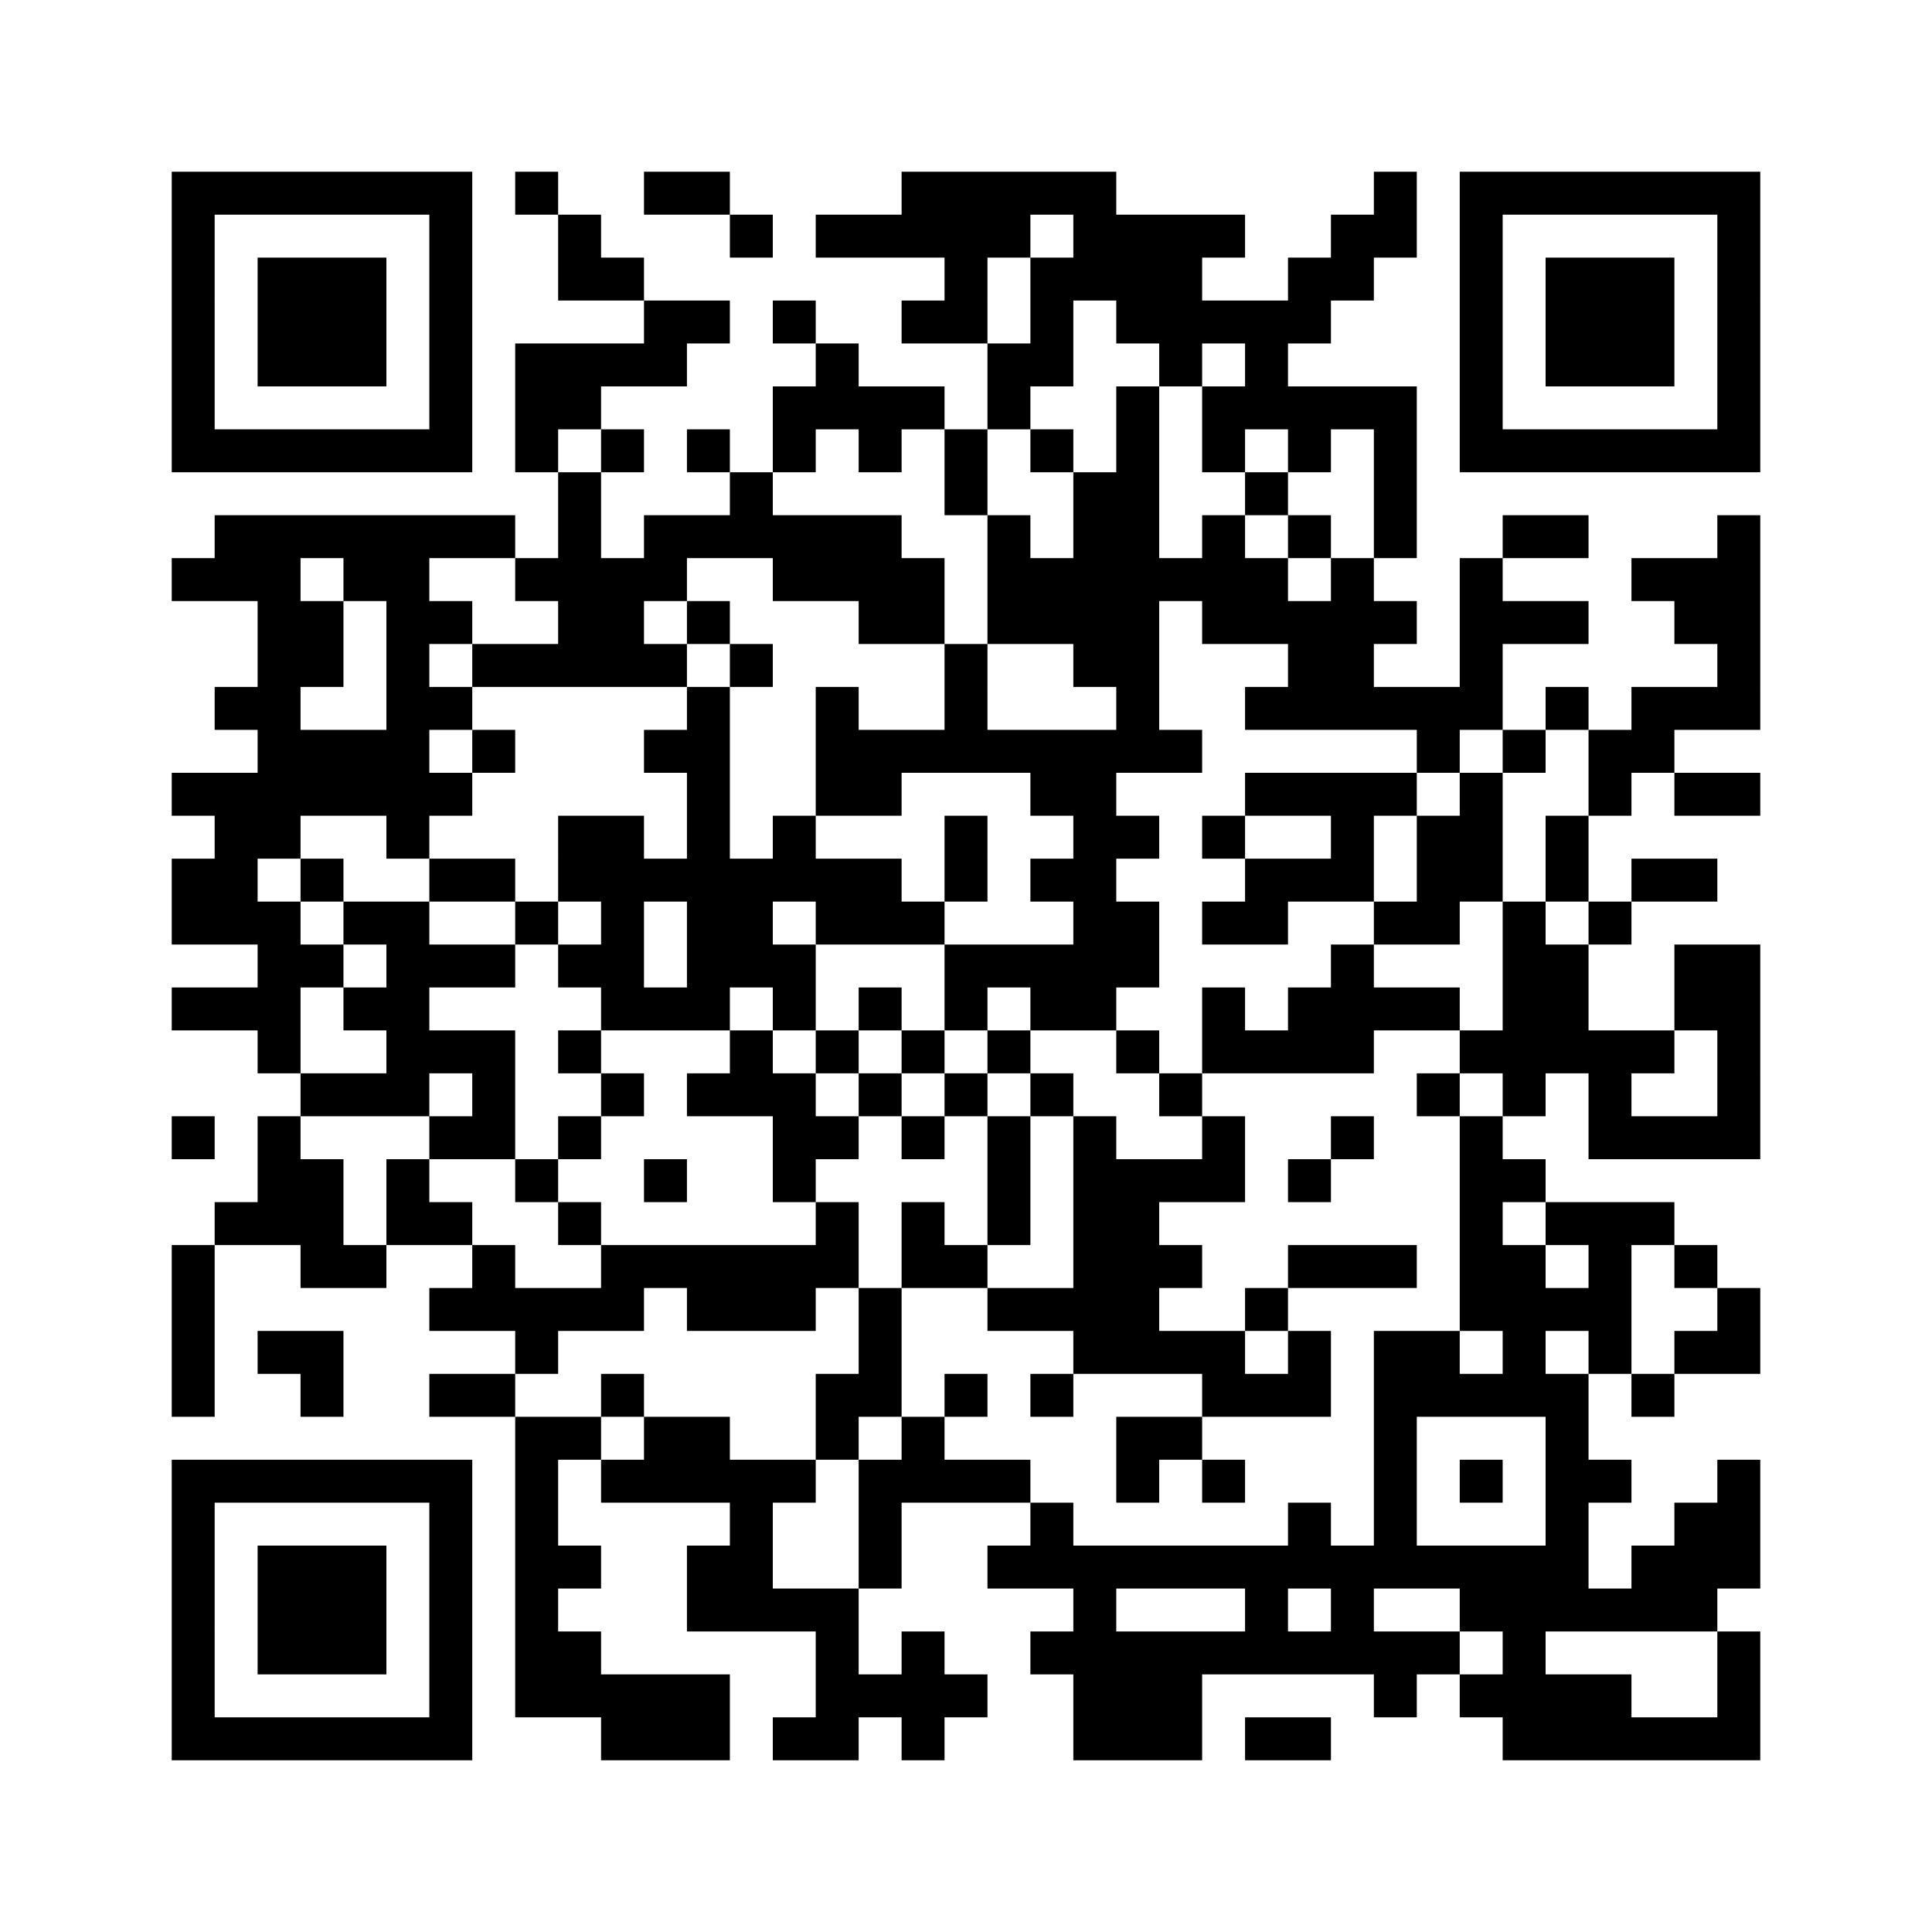
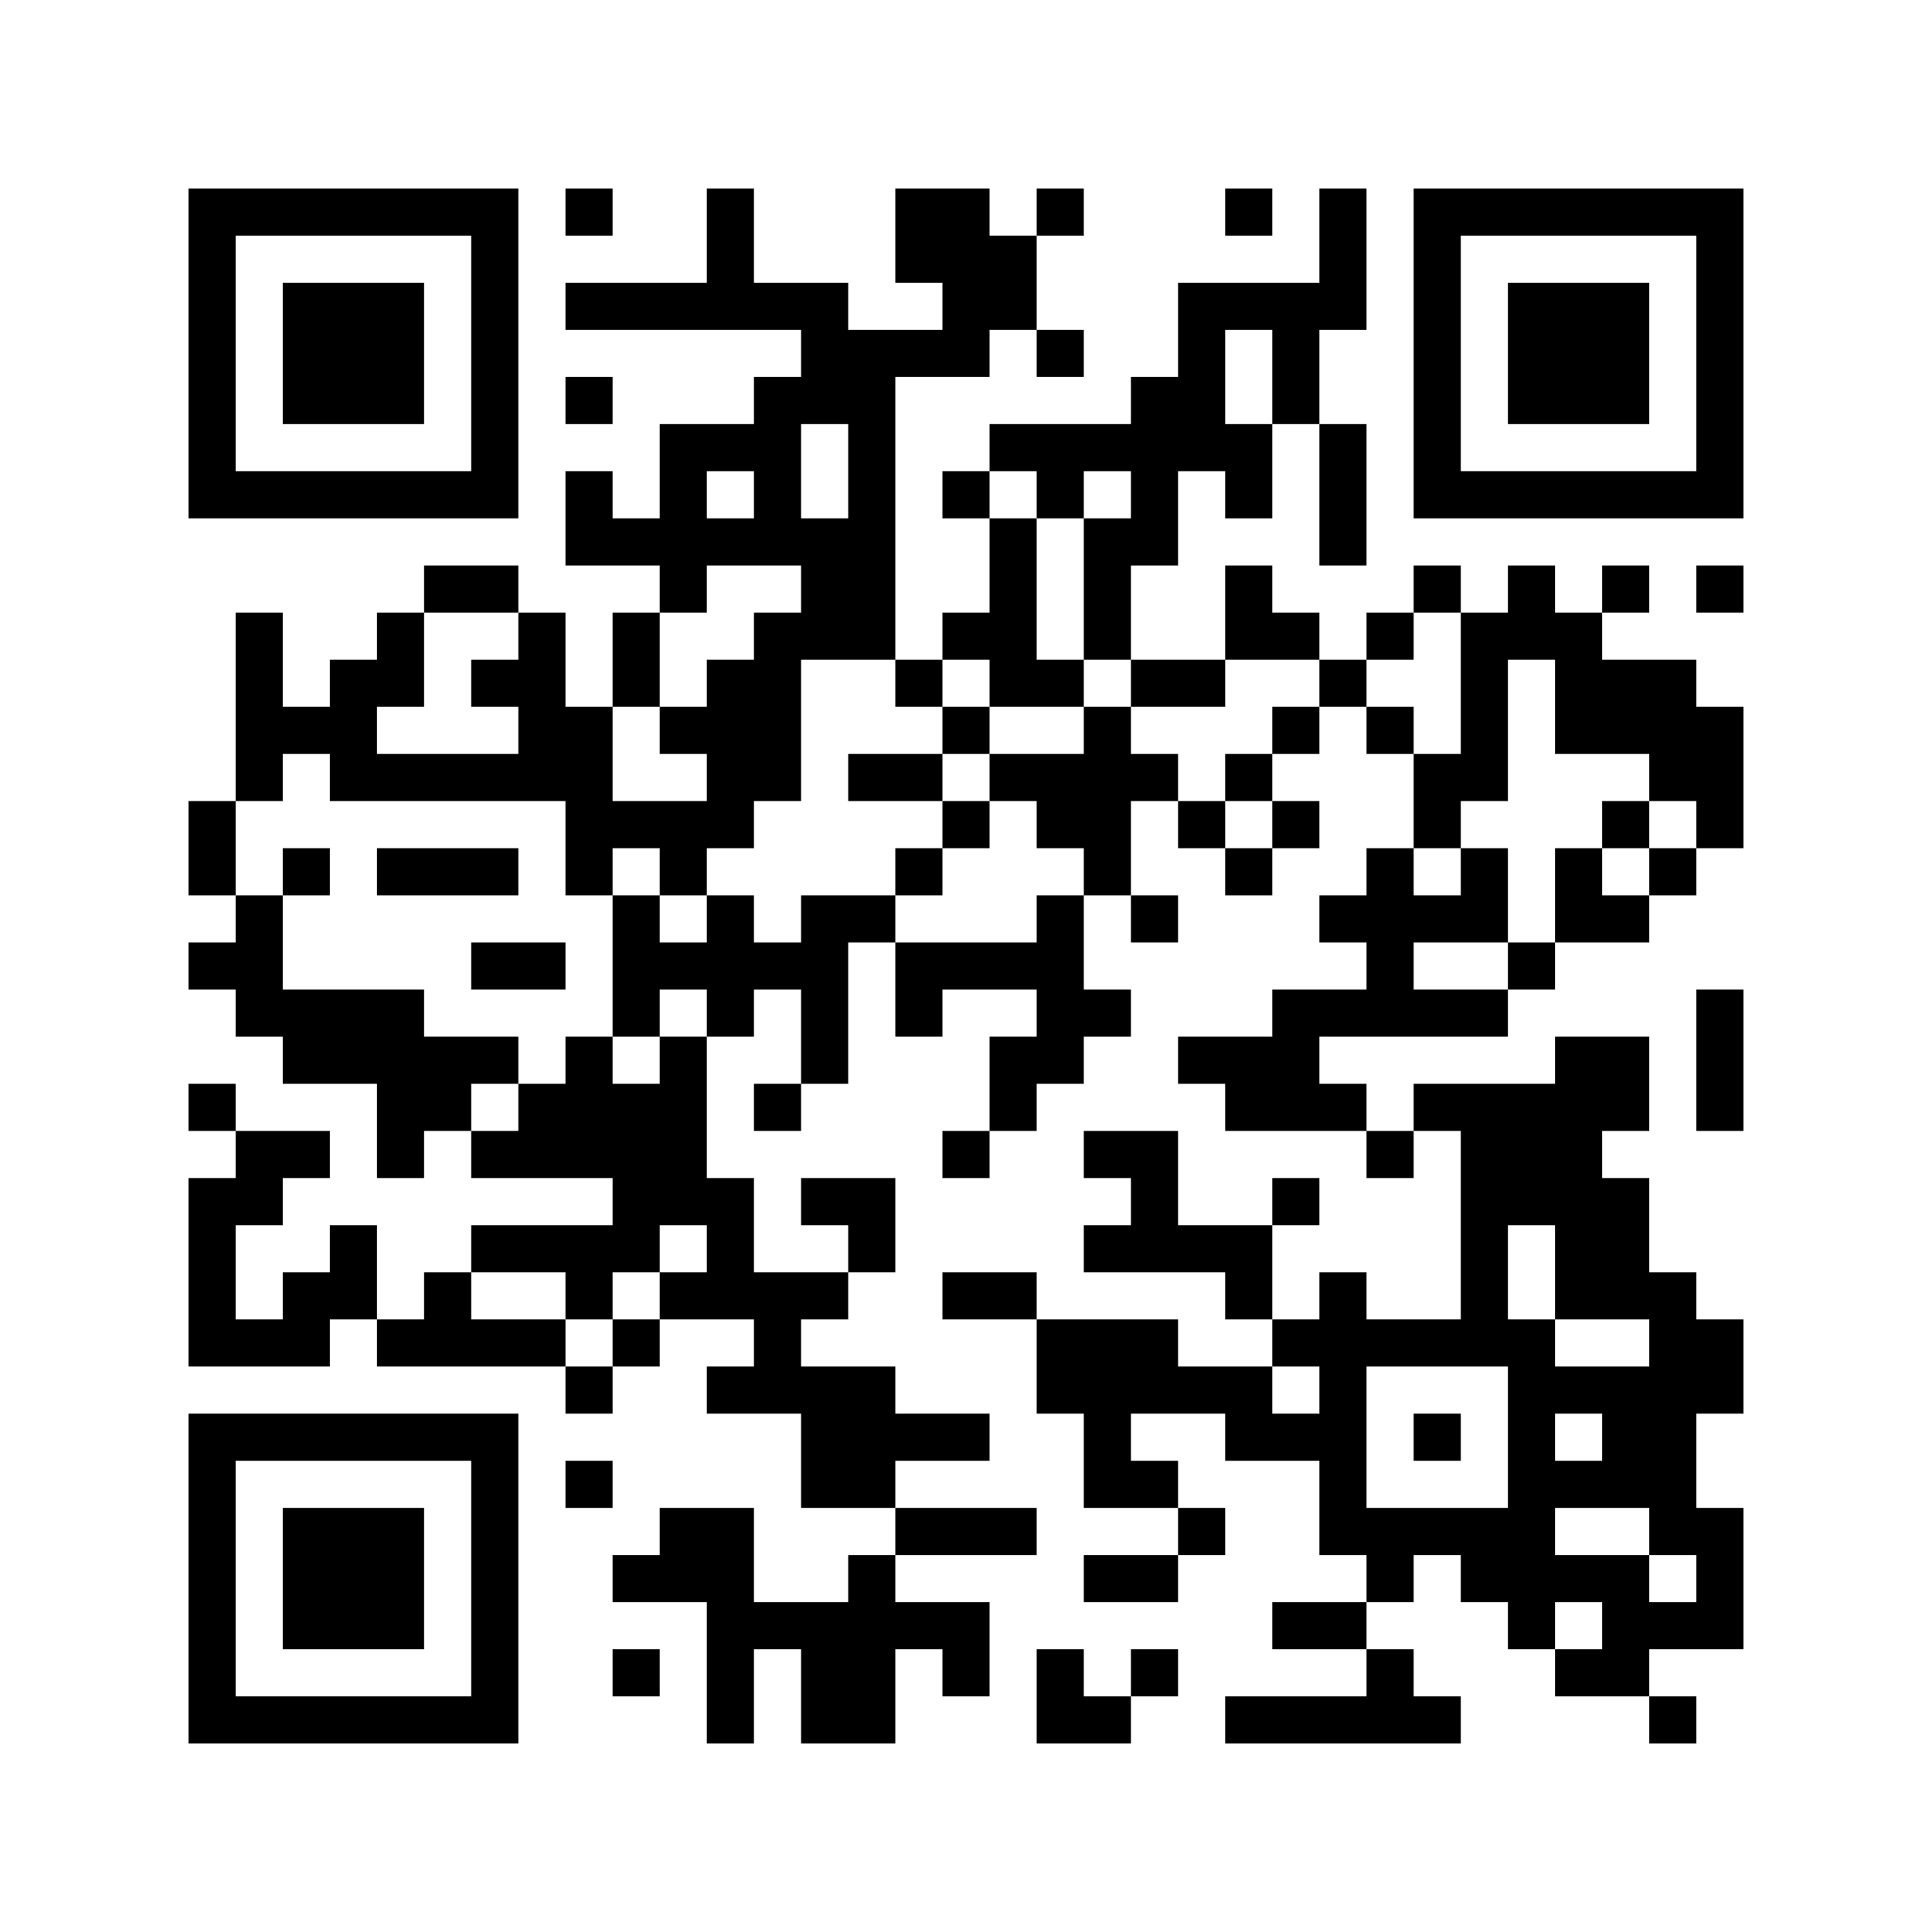
- <svg xmlns="http://www.w3.org/2000/svg" width="450" height="450" class="segno">
+ <svg xmlns="http://www.w3.org/2000/svg" width="410" height="410" class="segno">
  <g transform="scale(10)">
-     <path fill="#fff" d="M0 0h45v45h-45z" />
-     <path class="qrline" stroke="#000" d="M4 4.5h7m1 0h1m2 0h2m4 0h5m6 0h1m1 0h7m-37 1h1m5 0h1m2 0h1m3 0h1m1 0h5m1 0h4m2 0h2m1 0h1m5 0h1m-37 1h1m1 0h3m1 0h1m2 0h2m7 0h1m1 0h4m2 0h2m2 0h1m1 0h3m1 0h1m-37 1h1m1 0h3m1 0h1m4 0h2m1 0h1m2 0h2m1 0h1m1 0h5m3 0h1m1 0h3m1 0h1m-37 1h1m1 0h3m1 0h1m1 0h4m3 0h1m3 0h2m2 0h1m1 0h1m4 0h1m1 0h3m1 0h1m-37 1h1m5 0h1m1 0h2m4 0h4m1 0h1m2 0h1m1 0h5m1 0h1m5 0h1m-37 1h7m1 0h1m1 0h1m1 0h1m1 0h1m1 0h1m1 0h1m1 0h1m1 0h1m1 0h1m1 0h1m1 0h1m1 0h7m-28 1h1m3 0h1m4 0h1m2 0h2m2 0h1m2 0h1m-28 1h7m1 0h1m1 0h6m2 0h1m1 0h2m1 0h1m1 0h1m1 0h1m2 0h2m3 0h1m-37 1h3m1 0h2m2 0h4m2 0h4m1 0h7m1 0h1m2 0h1m3 0h3m-35 1h2m1 0h2m2 0h2m1 0h1m3 0h2m1 0h4m1 0h5m1 0h3m2 0h2m-35 1h2m1 0h1m1 0h5m1 0h1m4 0h1m2 0h2m3 0h2m2 0h1m5 0h1m-36 1h2m2 0h2m5 0h1m2 0h1m2 0h1m3 0h1m2 0h6m1 0h1m1 0h3m-35 1h4m1 0h1m3 0h2m2 0h9m5 0h1m1 0h1m1 0h2m-35 1h7m5 0h1m2 0h2m3 0h2m3 0h4m1 0h1m2 0h1m1 0h2m-36 1h2m2 0h1m3 0h2m1 0h1m1 0h1m3 0h1m2 0h2m1 0h1m2 0h1m1 0h2m1 0h1m-33 1h2m1 0h1m2 0h2m1 0h8m1 0h1m1 0h2m3 0h3m1 0h2m1 0h1m1 0h2m-36 1h3m1 0h2m2 0h1m1 0h1m1 0h2m1 0h3m3 0h2m1 0h2m2 0h2m1 0h1m1 0h1m-32 1h2m1 0h3m1 0h2m1 0h3m3 0h5m4 0h1m3 0h2m2 0h2m-37 1h3m1 0h2m4 0h3m1 0h1m1 0h1m1 0h1m1 0h2m2 0h1m1 0h4m1 0h2m2 0h2m-35 1h1m2 0h3m1 0h1m3 0h1m1 0h1m1 0h1m1 0h1m2 0h1m1 0h4m2 0h5m1 0h1m-34 1h3m1 0h1m2 0h1m1 0h3m1 0h1m1 0h1m1 0h1m2 0h1m5 0h1m1 0h1m1 0h1m2 0h1m-37 1h1m1 0h1m3 0h2m1 0h1m4 0h2m1 0h1m1 0h1m1 0h1m2 0h1m2 0h1m2 0h1m2 0h4m-35 1h2m1 0h1m2 0h1m2 0h1m2 0h1m4 0h1m1 0h4m1 0h1m3 0h2m-31 1h3m1 0h2m2 0h1m5 0h1m1 0h1m1 0h1m1 0h2m7 0h1m1 0h3m-35 1h1m2 0h2m2 0h1m2 0h6m1 0h2m2 0h3m2 0h3m1 0h2m1 0h1m1 0h1m-36 1h1m5 0h5m1 0h3m1 0h1m2 0h4m2 0h1m4 0h4m2 0h1m-37 1h1m1 0h2m4 0h1m7 0h1m4 0h4m1 0h1m1 0h2m1 0h1m1 0h1m1 0h2m-37 1h1m2 0h1m2 0h2m2 0h1m4 0h2m1 0h1m1 0h1m3 0h3m1 0h5m1 0h1m-27 1h2m1 0h2m2 0h1m1 0h1m4 0h2m4 0h1m3 0h1m-33 1h7m1 0h1m1 0h5m1 0h4m2 0h1m1 0h1m3 0h1m1 0h1m1 0h2m2 0h1m-37 1h1m5 0h1m1 0h1m4 0h1m2 0h1m3 0h1m5 0h1m1 0h1m3 0h1m2 0h2m-37 1h1m1 0h3m1 0h1m1 0h2m2 0h2m2 0h1m2 0h14m1 0h3m-37 1h1m1 0h3m1 0h1m1 0h1m3 0h4m5 0h1m3 0h1m1 0h1m2 0h6m-36 1h1m1 0h3m1 0h1m1 0h2m5 0h1m1 0h1m2 0h10m1 0h1m4 0h1m-37 1h1m5 0h1m1 0h5m2 0h4m2 0h3m4 0h1m1 0h4m2 0h1m-37 1h7m3 0h3m1 0h2m1 0h1m3 0h3m1 0h2m4 0h6" />
+     <path fill="#fff" d="M0 0h41v41h-41z" />
+     <path class="qrline" stroke="#000" d="M4 4.5h7m1 0h1m2 0h1m3 0h2m1 0h1m3 0h1m1 0h1m1 0h7m-33 1h1m5 0h1m4 0h1m3 0h3m6 0h1m1 0h1m5 0h1m-33 1h1m1 0h3m1 0h1m1 0h6m2 0h2m3 0h4m1 0h1m1 0h3m1 0h1m-33 1h1m1 0h3m1 0h1m6 0h4m1 0h1m2 0h1m1 0h1m2 0h1m1 0h3m1 0h1m-33 1h1m1 0h3m1 0h1m1 0h1m3 0h3m5 0h2m1 0h1m2 0h1m1 0h3m1 0h1m-33 1h1m5 0h1m3 0h3m1 0h1m2 0h6m1 0h1m1 0h1m5 0h1m-33 1h7m1 0h1m1 0h1m1 0h1m1 0h1m1 0h1m1 0h1m1 0h1m1 0h1m1 0h1m1 0h7m-25 1h7m2 0h1m1 0h2m3 0h1m-20 1h2m3 0h1m2 0h2m2 0h1m1 0h1m2 0h1m3 0h1m1 0h1m1 0h1m1 0h1m-32 1h1m2 0h1m2 0h1m1 0h1m2 0h3m1 0h2m1 0h1m2 0h2m1 0h1m1 0h3m-29 1h1m1 0h2m1 0h2m1 0h1m1 0h2m2 0h1m1 0h2m1 0h2m2 0h1m2 0h1m1 0h3m-31 1h3m3 0h2m1 0h3m3 0h1m2 0h1m3 0h1m1 0h1m1 0h1m1 0h4m-32 1h1m1 0h6m2 0h2m1 0h2m1 0h4m1 0h1m3 0h2m3 0h2m-33 1h1m7 0h4m4 0h1m1 0h2m1 0h1m1 0h1m2 0h1m3 0h1m1 0h1m-33 1h1m1 0h1m1 0h3m1 0h1m1 0h1m4 0h1m3 0h1m2 0h1m2 0h1m1 0h1m1 0h1m1 0h1m-31 1h1m7 0h1m1 0h1m1 0h2m3 0h1m1 0h1m3 0h4m1 0h2m-31 1h2m4 0h2m1 0h5m1 0h4m6 0h1m2 0h1m-28 1h4m4 0h1m1 0h1m1 0h1m1 0h1m2 0h2m3 0h5m4 0h1m-31 1h5m1 0h1m1 0h1m2 0h1m3 0h2m2 0h3m5 0h2m1 0h1m-33 1h1m3 0h2m1 0h4m1 0h1m4 0h1m4 0h3m1 0h5m1 0h1m-32 1h2m1 0h1m1 0h5m5 0h1m2 0h2m4 0h1m1 0h3m-30 1h2m7 0h3m1 0h2m5 0h1m2 0h1m3 0h4m-31 1h1m2 0h1m2 0h4m1 0h1m2 0h1m4 0h4m4 0h1m1 0h2m-31 1h1m1 0h2m1 0h1m2 0h1m1 0h4m2 0h2m4 0h1m1 0h1m2 0h1m1 0h3m-32 1h3m1 0h4m1 0h1m2 0h1m5 0h3m2 0h6m2 0h2m-25 1h1m2 0h4m3 0h5m1 0h1m3 0h5m-33 1h7m6 0h4m2 0h1m2 0h3m1 0h1m1 0h1m1 0h2m-32 1h1m5 0h1m1 0h1m4 0h2m4 0h2m3 0h1m3 0h4m-32 1h1m1 0h3m1 0h1m3 0h2m3 0h3m3 0h1m2 0h5m2 0h2m-33 1h1m1 0h3m1 0h1m2 0h3m2 0h1m4 0h2m4 0h1m1 0h4m1 0h1m-33 1h1m1 0h3m1 0h1m4 0h6m6 0h2m3 0h1m1 0h3m-33 1h1m5 0h1m2 0h1m1 0h1m1 0h2m1 0h1m1 0h1m1 0h1m4 0h1m3 0h2m-31 1h7m4 0h1m1 0h2m3 0h2m2 0h5m4 0h1" />
  </g>
</svg>
